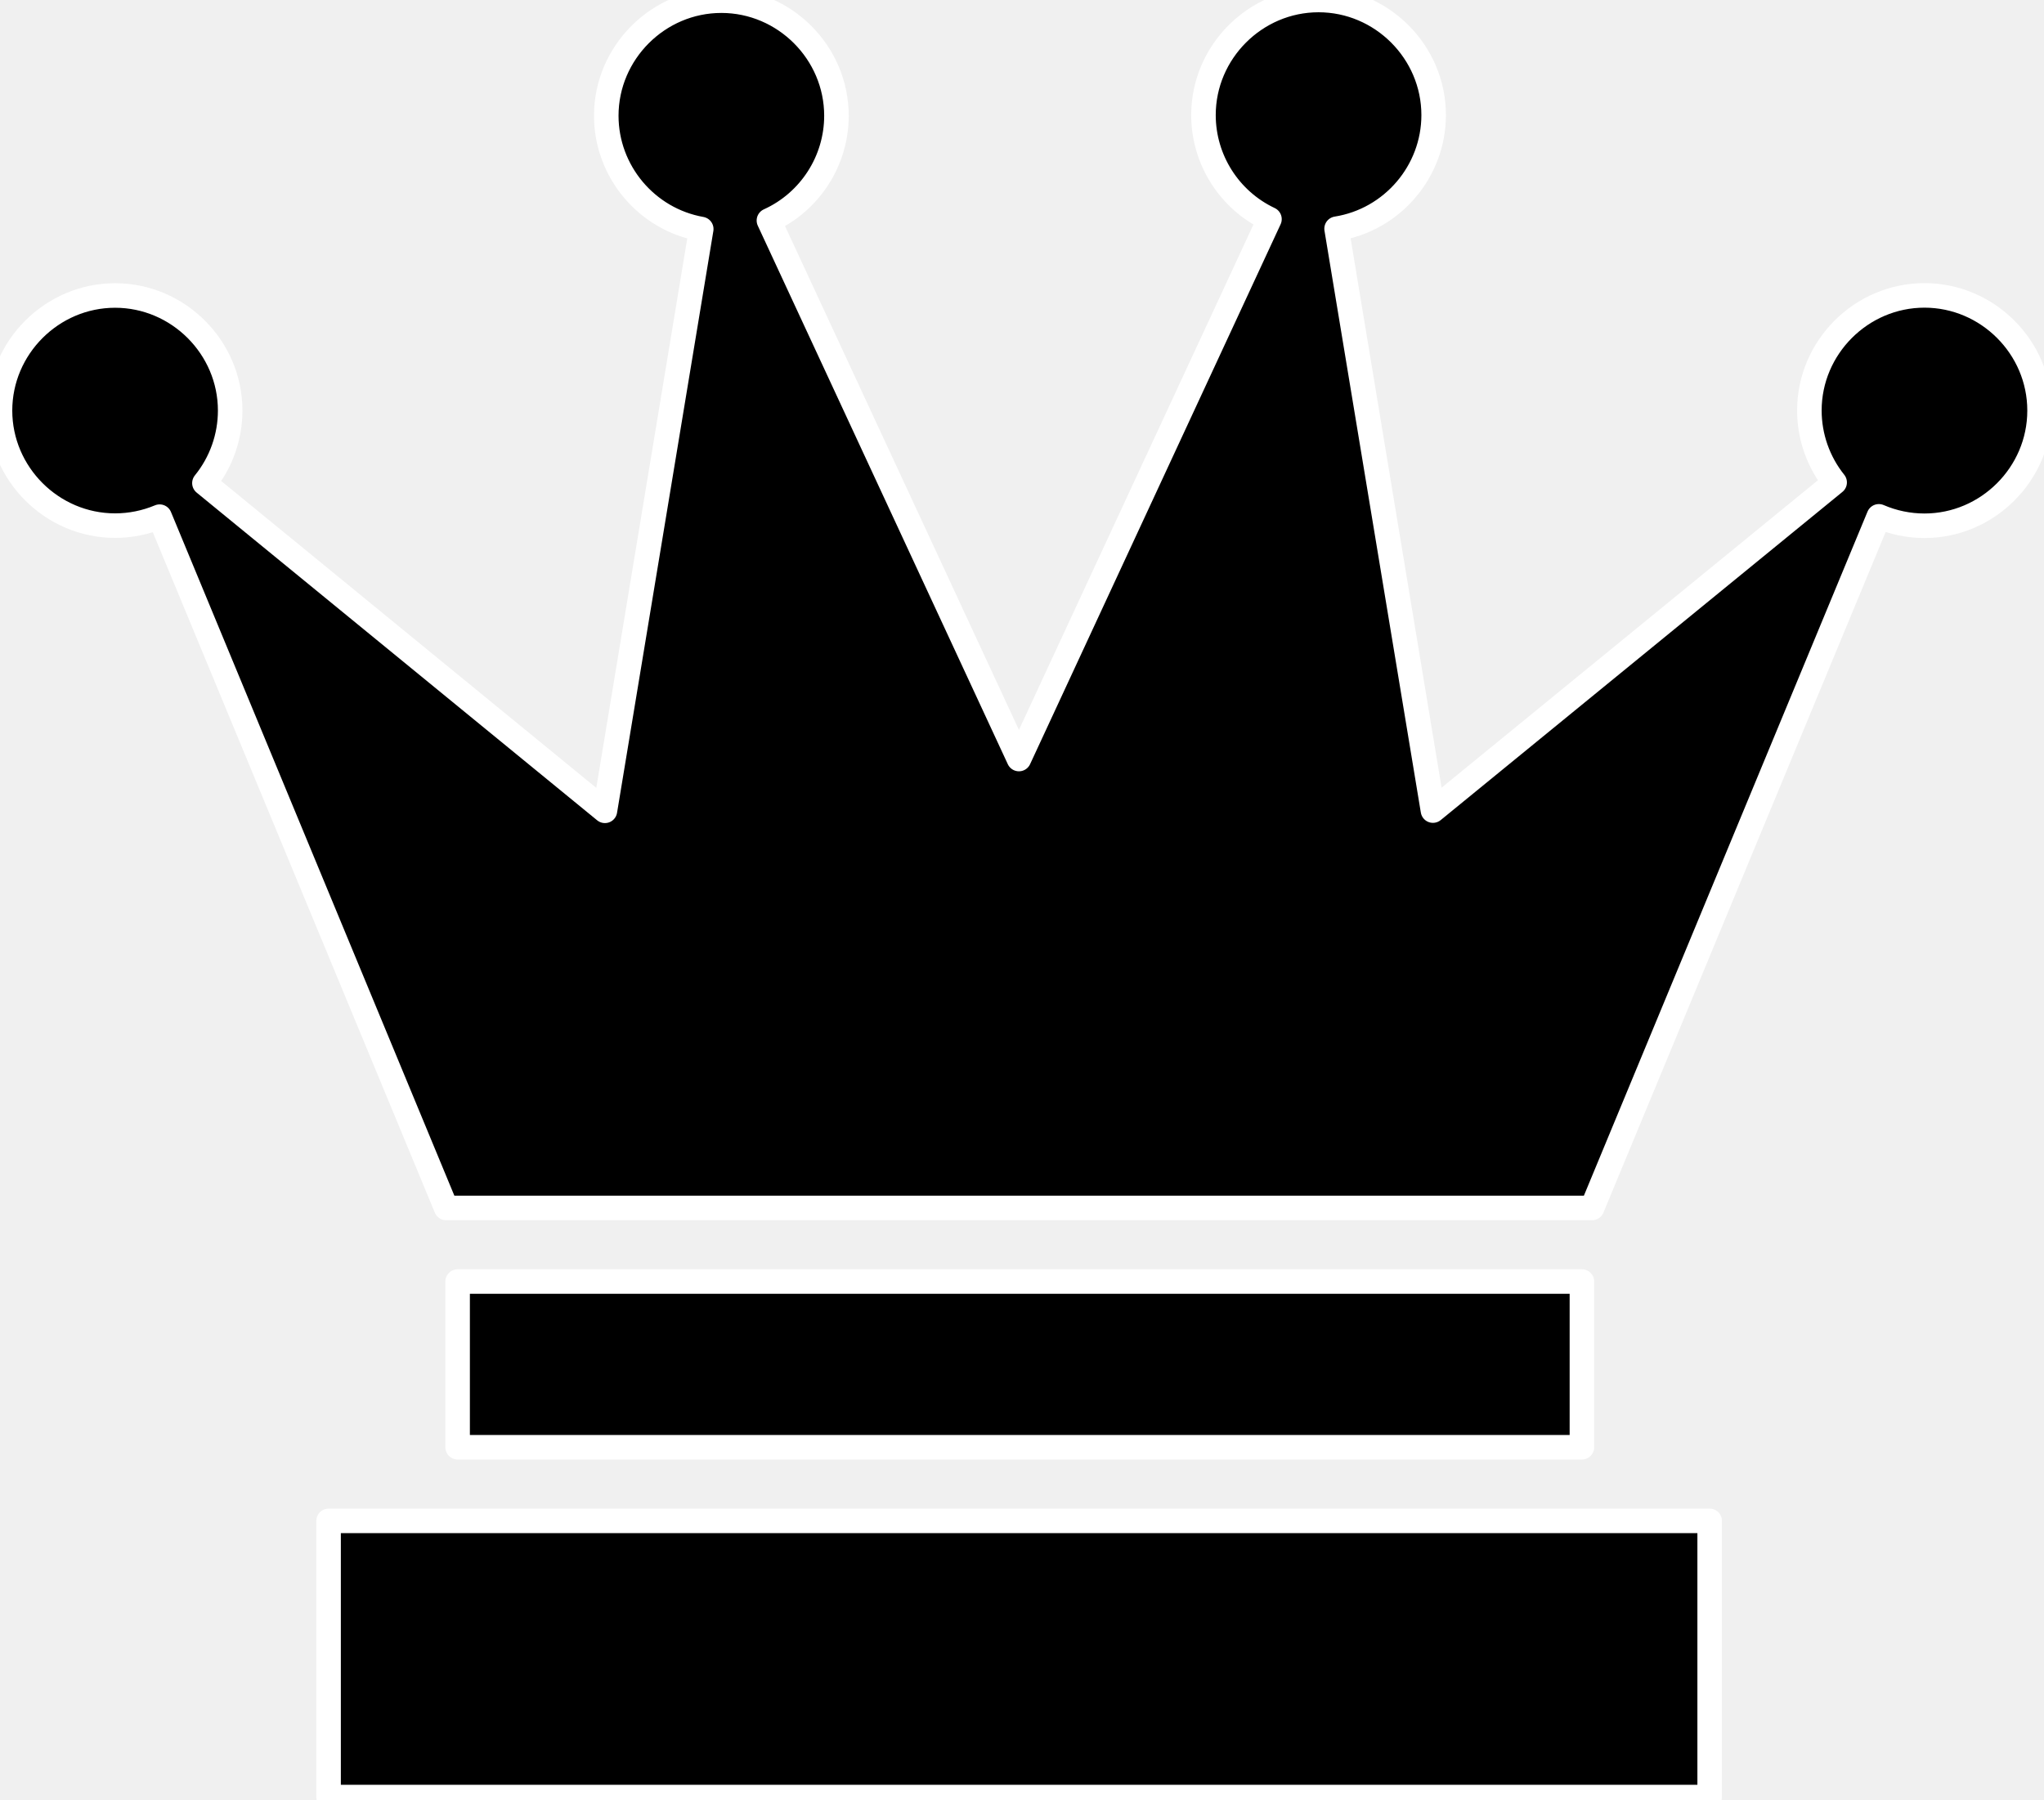
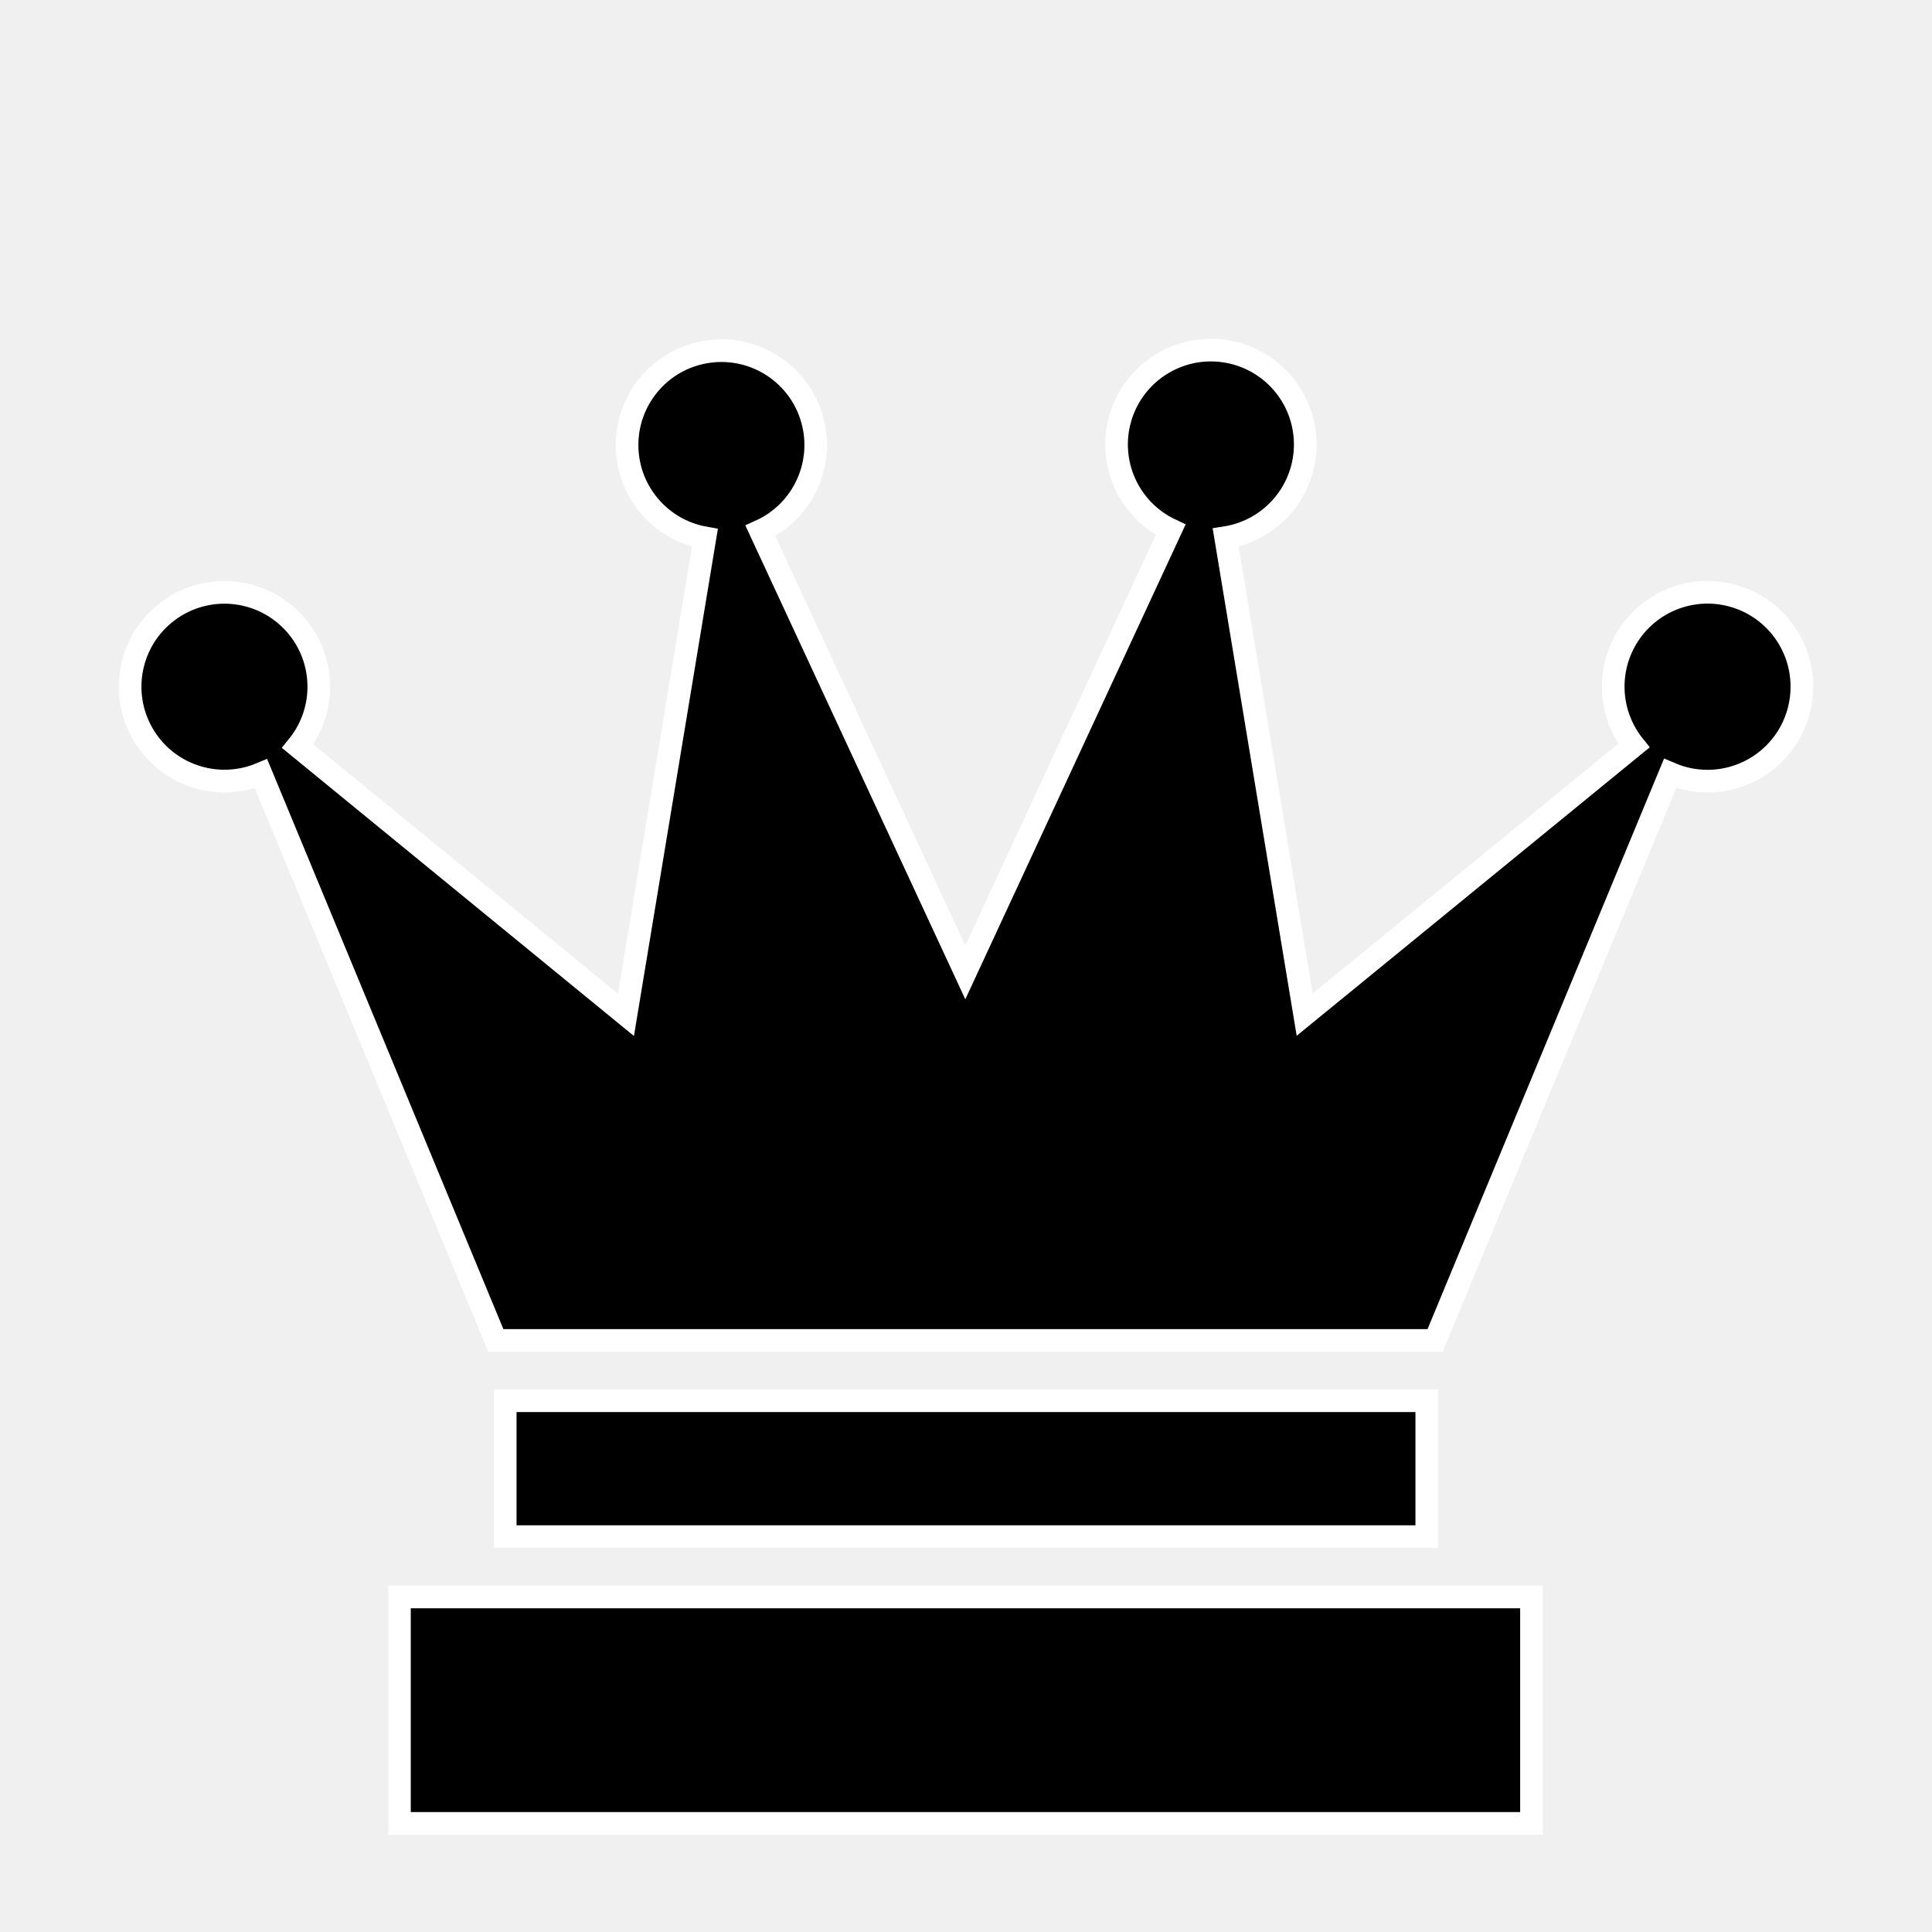
- <svg xmlns="http://www.w3.org/2000/svg" width="100%" height="100%" viewBox="0 0 444 391" version="1.1" xml:space="preserve" style="fill-rule:evenodd;clip-rule:evenodd;stroke-linejoin:round;stroke-miterlimit:2;">
-   <g transform="matrix(1,0,0,1,-34.4828,-92.7846)">
-     <path d="M477.518,181.964L477.518,182.014C477.518,195.729 466.233,207.014 452.518,207.014C449.11,207.014 445.737,206.317 442.608,204.966L380.318,355.226L131.398,355.226L69.158,205.036C66.094,206.322 62.805,206.984 59.483,206.984C45.768,206.984 34.483,195.699 34.483,181.984C34.483,168.27 45.768,156.984 59.483,156.984C73.197,156.984 84.483,168.27 84.483,181.984C84.483,187.723 82.506,193.291 78.888,197.746L165.888,268.946L186.808,142.546C174.921,140.436 166.177,130.003 166.177,117.931C166.177,104.216 177.462,92.931 191.177,92.931C204.891,92.931 216.177,104.216 216.177,117.931C216.177,127.722 210.424,136.65 201.508,140.696L255.818,257.696L310.238,140.396C301.501,136.275 295.902,127.445 295.902,117.785C295.902,104.07 307.188,92.785 320.902,92.785C334.617,92.785 345.902,104.07 345.902,117.785C345.902,130.027 336.909,140.558 324.818,142.476L345.748,268.896L433.008,197.596C429.455,193.162 427.518,187.646 427.518,181.964C427.518,168.249 438.803,156.964 452.518,156.964C466.233,156.964 477.518,168.249 477.518,181.964ZM405.858,423.216L105.858,423.216L105.858,483.216L405.858,483.216L405.858,423.216ZM378.108,371.216L133.888,371.216L133.888,407.216L378.108,407.216L378.108,371.216Z" style="fill-rule:nonzero;stroke:white;stroke-width:5.33px;" />
+ <svg xmlns="http://www.w3.org/2000/svg" viewBox="0 0 512 512">
+   <g class="" style="" transform="translate(0,0)">
+     <path d="M477.518 181.966a25 25 0 0 1-34.91 23l-62.29 150.26h-248.92l-62.24-150.19a25 25 0 1 1 9.73-7.29l87 71.2 20.92-126.4a25 25 0 1 1 14.7-1.85l54.31 117 54.42-117.3a25 25 0 1 1 14.58 2.08l20.93 126.42 87.26-71.3a25 25 0 1 1 44.51-15.63zm-71.66 241.25h-300v60h300v-60zm-27.75-52h-244.22v36h244.22v-36z" fill="#000000" fill-opacity="1" stroke="#ffffff" stroke-width="6" />
  </g>
</svg>
